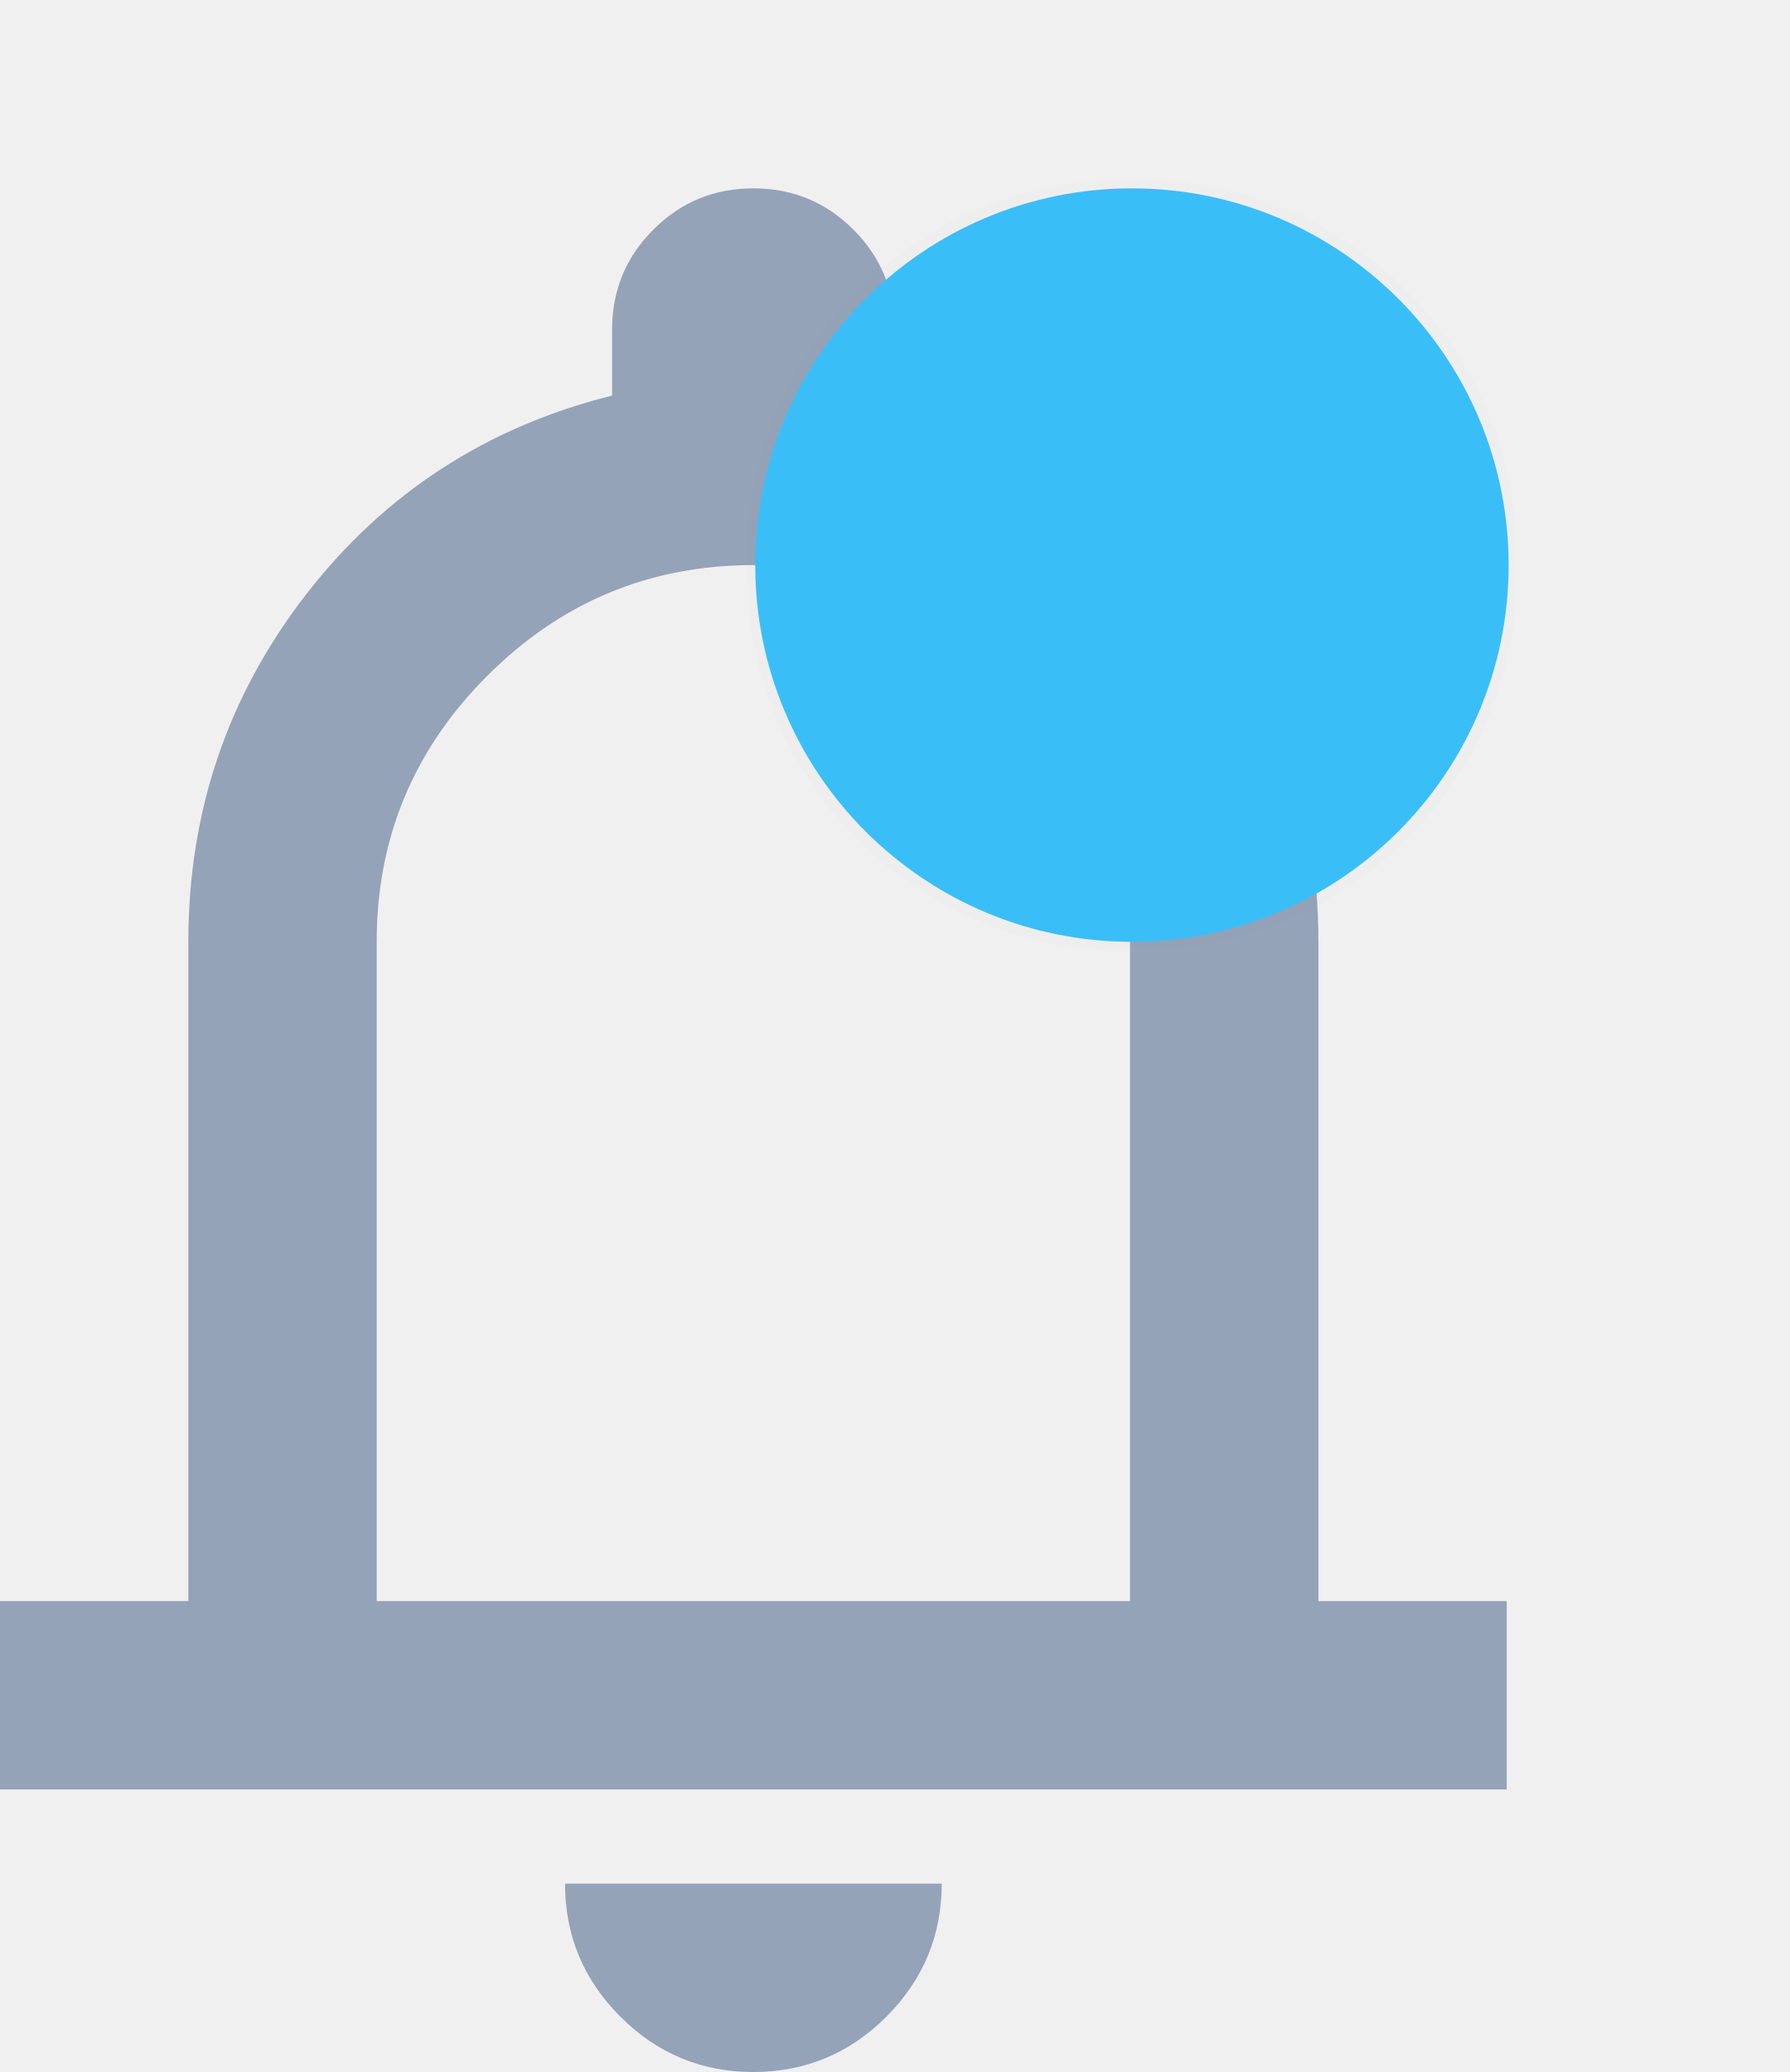
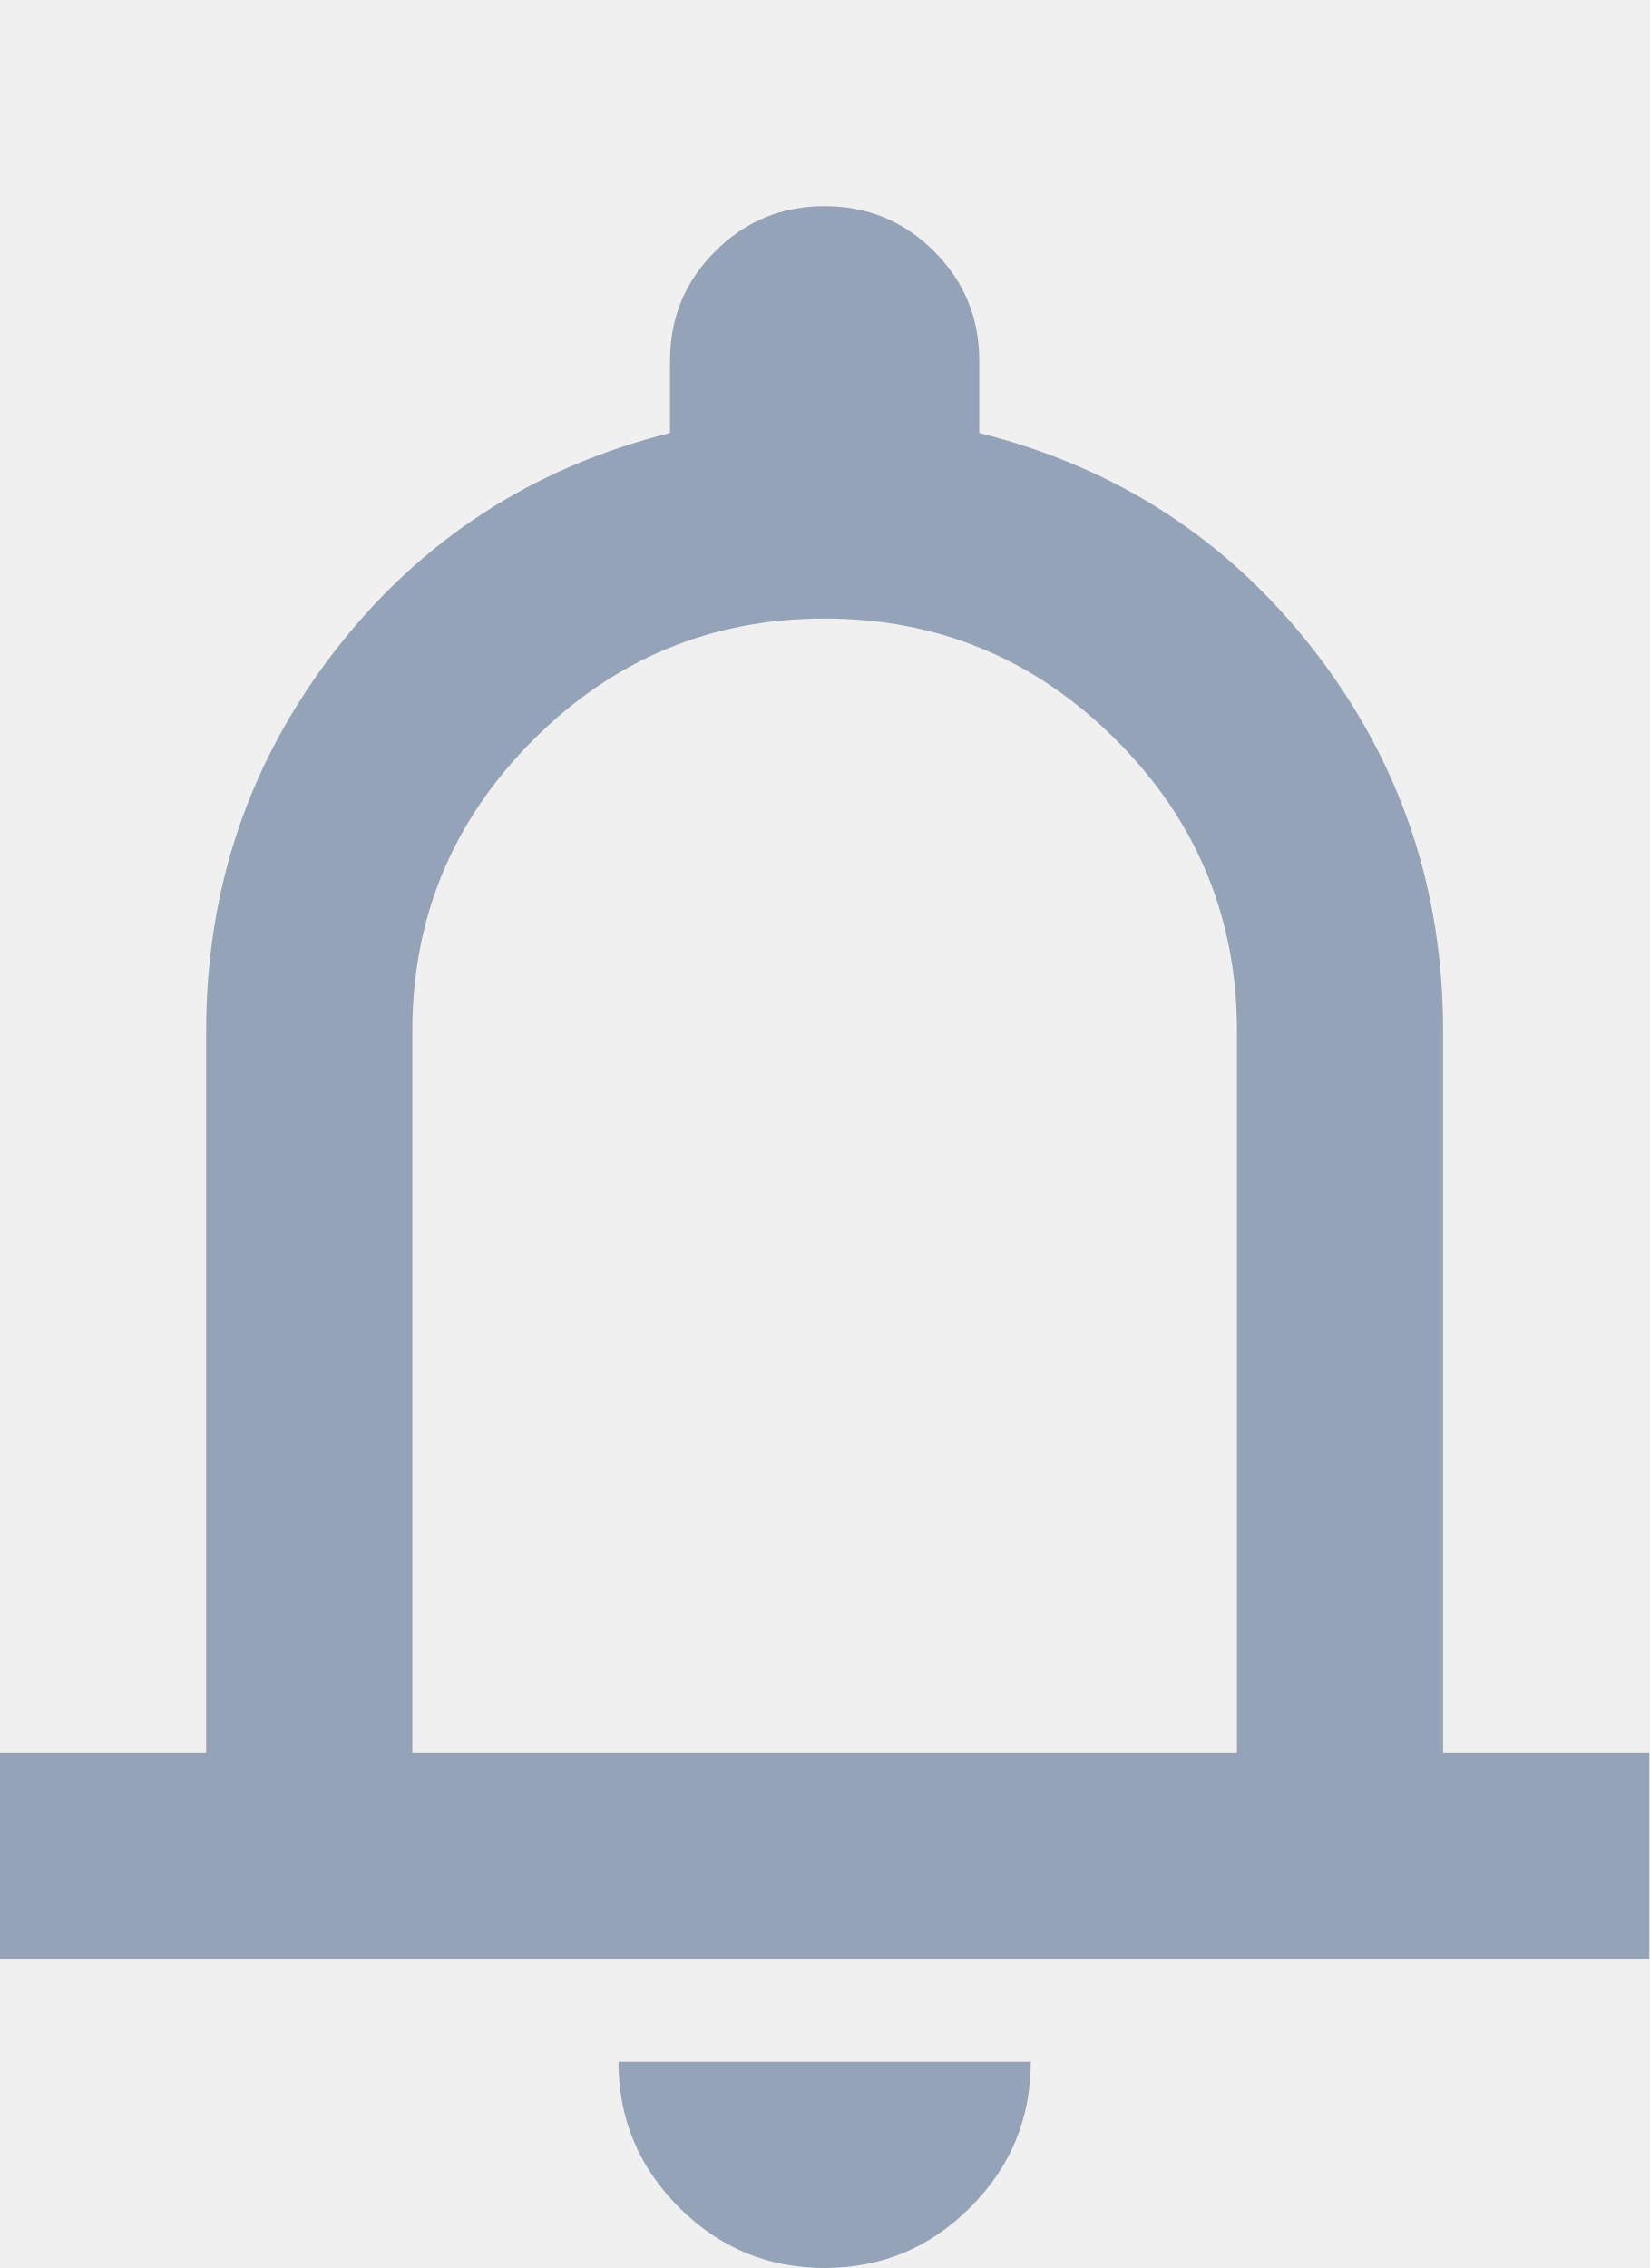
- <svg xmlns="http://www.w3.org/2000/svg" width="19" height="22" viewBox="0 0 19 22" fill="none">
+ <svg xmlns="http://www.w3.org/2000/svg" width="16" height="22" viewBox="0 0 16 22" fill="none">
  <path d="M0 19V17H2V10C2 8.617 2.417 7.388 3.25 6.312C4.083 5.237 5.167 4.533 6.5 4.2V3.5C6.5 3.083 6.646 2.729 6.938 2.438C7.229 2.146 7.583 2 8 2C8.417 2 8.771 2.146 9.062 2.438C9.354 2.729 9.5 3.083 9.5 3.5V4.2C10.833 4.533 11.917 5.237 12.75 6.312C13.583 7.388 14 8.617 14 10V17H16V19H0ZM8 22C7.45 22 6.979 21.804 6.588 21.413C6.196 21.021 6 20.55 6 20H10C10 20.55 9.804 21.021 9.412 21.413C9.021 21.804 8.55 22 8 22ZM4 17H12V10C12 8.9 11.608 7.958 10.825 7.175C10.042 6.392 9.1 6 8 6C6.9 6 5.958 6.392 5.175 7.175C4.392 7.958 4 8.9 4 10V17Z" fill="#94A3B8" />
-   <rect x="8.02" y="2" width="8" height="8" rx="4" fill="#38BDF8" />
-   <g filter="url(#filter0_d_15_10064)">
-     <rect x="8.02" y="2" width="8" height="8" rx="4" fill="white" fill-opacity="0.01" shape-rendering="crispEdges" />
-   </g>
-   <defs>
-     <filter id="filter0_d_15_10064" x="6.02" y="0" width="12" height="12" filterUnits="userSpaceOnUse" color-interpolation-filters="sRGB">
-       <feFlood flood-opacity="0" result="BackgroundImageFix" />
-       <feColorMatrix in="SourceAlpha" type="matrix" values="0 0 0 0 0 0 0 0 0 0 0 0 0 0 0 0 0 0 127 0" result="hardAlpha" />
-       <feMorphology radius="2" operator="dilate" in="SourceAlpha" result="effect1_dropShadow_15_10064" />
-       <feOffset />
-       <feComposite in2="hardAlpha" operator="out" />
-       <feColorMatrix type="matrix" values="0 0 0 0 0.008 0 0 0 0 0.024 0 0 0 0 0.09 0 0 0 1 0" />
-       <feBlend mode="normal" in2="BackgroundImageFix" result="effect1_dropShadow_15_10064" />
-       <feBlend mode="normal" in="SourceGraphic" in2="effect1_dropShadow_15_10064" result="shape" />
-     </filter>
-   </defs>
</svg>
